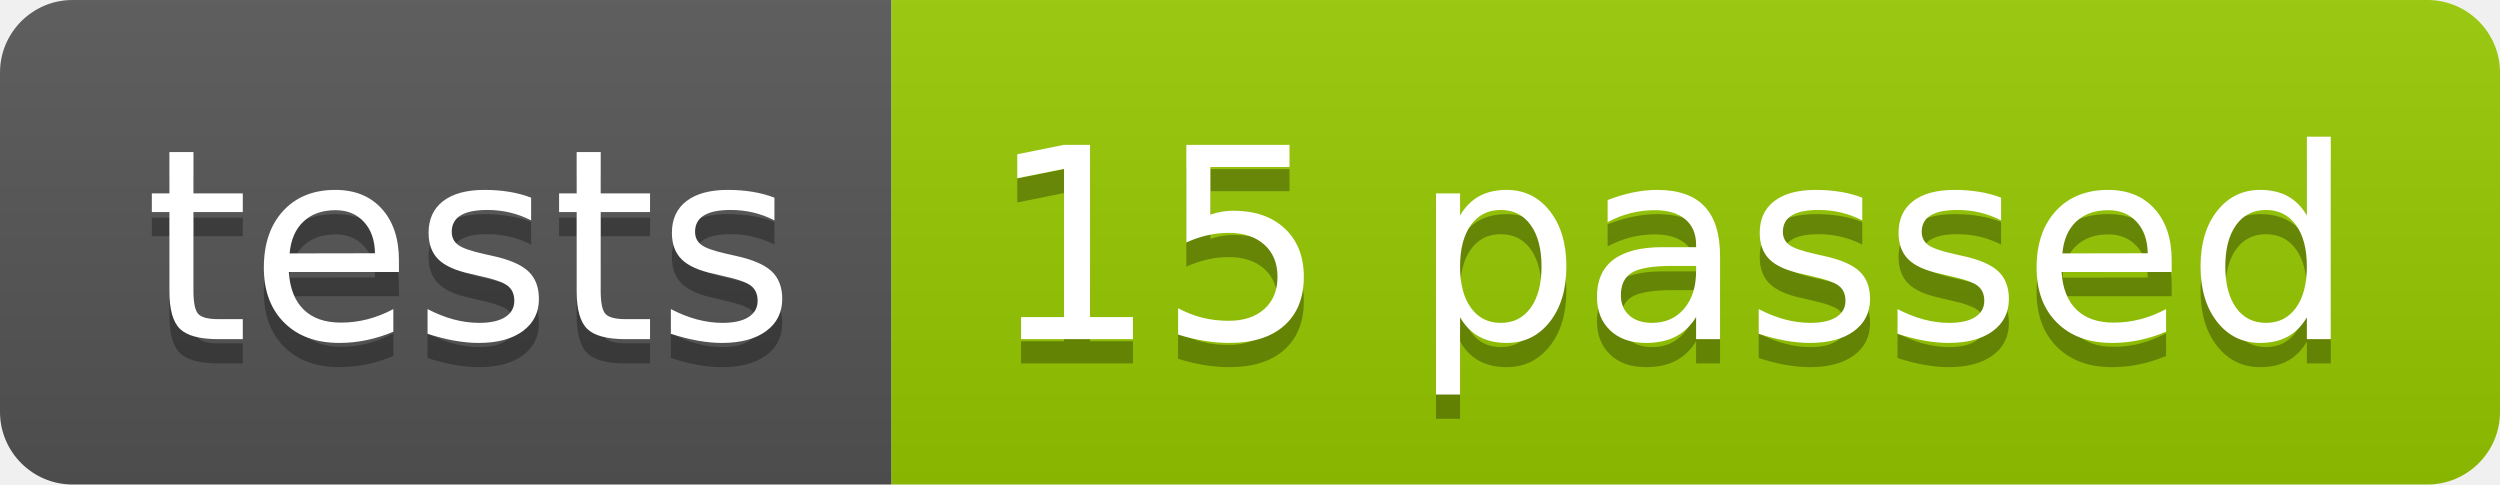
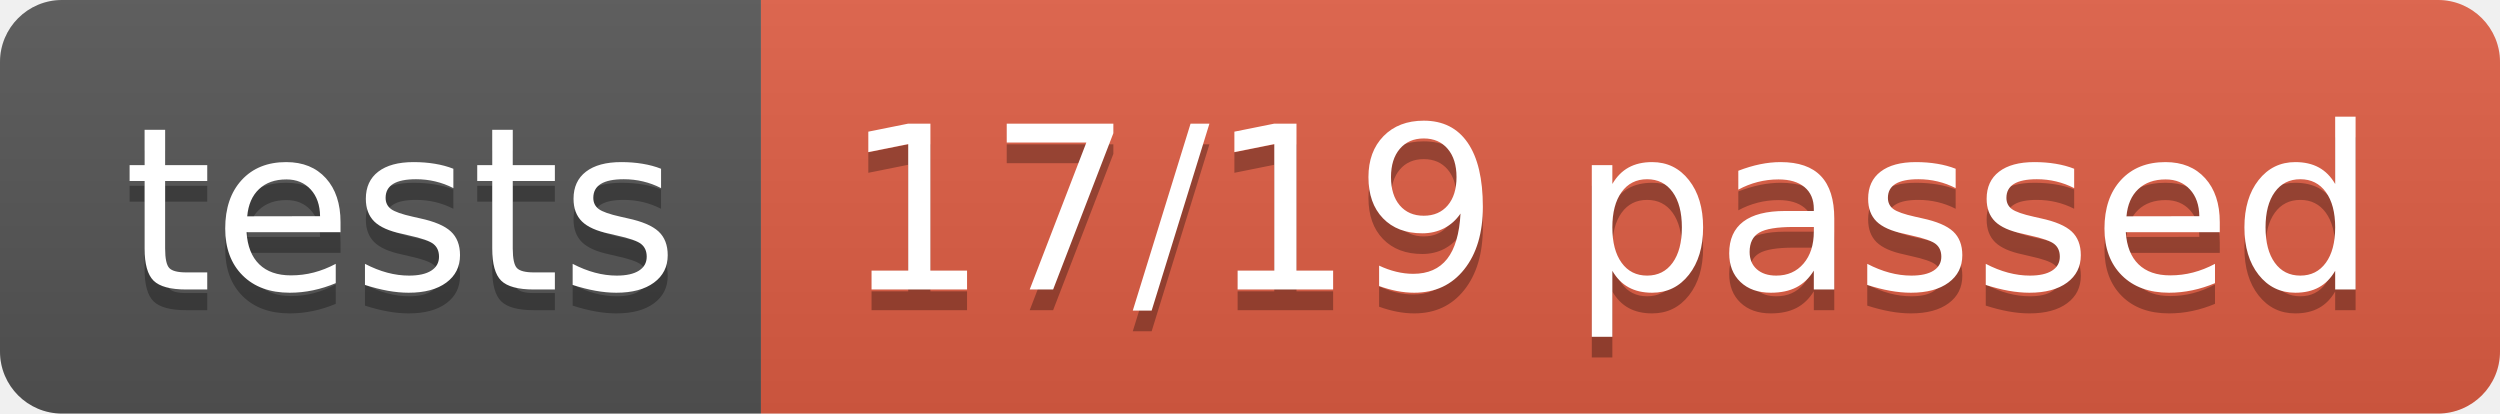
- <svg xmlns="http://www.w3.org/2000/svg" width="103.2" height="20">
+ <svg xmlns="http://www.w3.org/2000/svg" width="120.9" height="20">
  <linearGradient id="smooth" x2="0" y2="100%">
    <stop offset="0" stop-color="#bbb" stop-opacity=".1" />
    <stop offset="1" stop-opacity=".1" />
  </linearGradient>
  <clipPath id="round">
-     <rect width="103.2" height="20" rx="3" fill="#fff" />
+     <rect width="120.9" height="20" rx="3" fill="#fff" />
  </clipPath>
  <g clip-path="url(#round)">
    <rect width="36.8" height="20" fill="#555" />
-     <rect x="36.8" width="66.4" height="20" fill="#97CA00" />
-     <rect width="103.2" height="20" fill="url(#smooth)" />
+     <rect x="36.8" width="84.1" height="20" fill="#e05d44" />
+     <rect width="120.9" height="20" fill="url(#smooth)" />
  </g>
  <g fill="#fff" text-anchor="middle" font-family="DejaVu Sans,Verdana,Geneva,sans-serif" font-size="110">
    <text x="194.0" y="150" fill="#010101" fill-opacity=".3" transform="scale(0.1)" textLength="268.0" lengthAdjust="spacing">tests</text>
    <text x="194.0" y="140" transform="scale(0.1)" textLength="268.0" lengthAdjust="spacing">tests</text>
-     <text x="690.0" y="150" fill="#010101" fill-opacity=".3" transform="scale(0.1)" textLength="564.0" lengthAdjust="spacing">15 passed</text>
-     <text x="690.0" y="140" transform="scale(0.1)" textLength="564.0" lengthAdjust="spacing">15 passed</text>
+     <text x="778.5" y="150" fill="#010101" fill-opacity=".3" transform="scale(0.1)" textLength="741.0" lengthAdjust="spacing">17/19 passed</text>
+     <text x="778.5" y="140" transform="scale(0.1)" textLength="741.0" lengthAdjust="spacing">17/19 passed</text>
  </g>
</svg>
